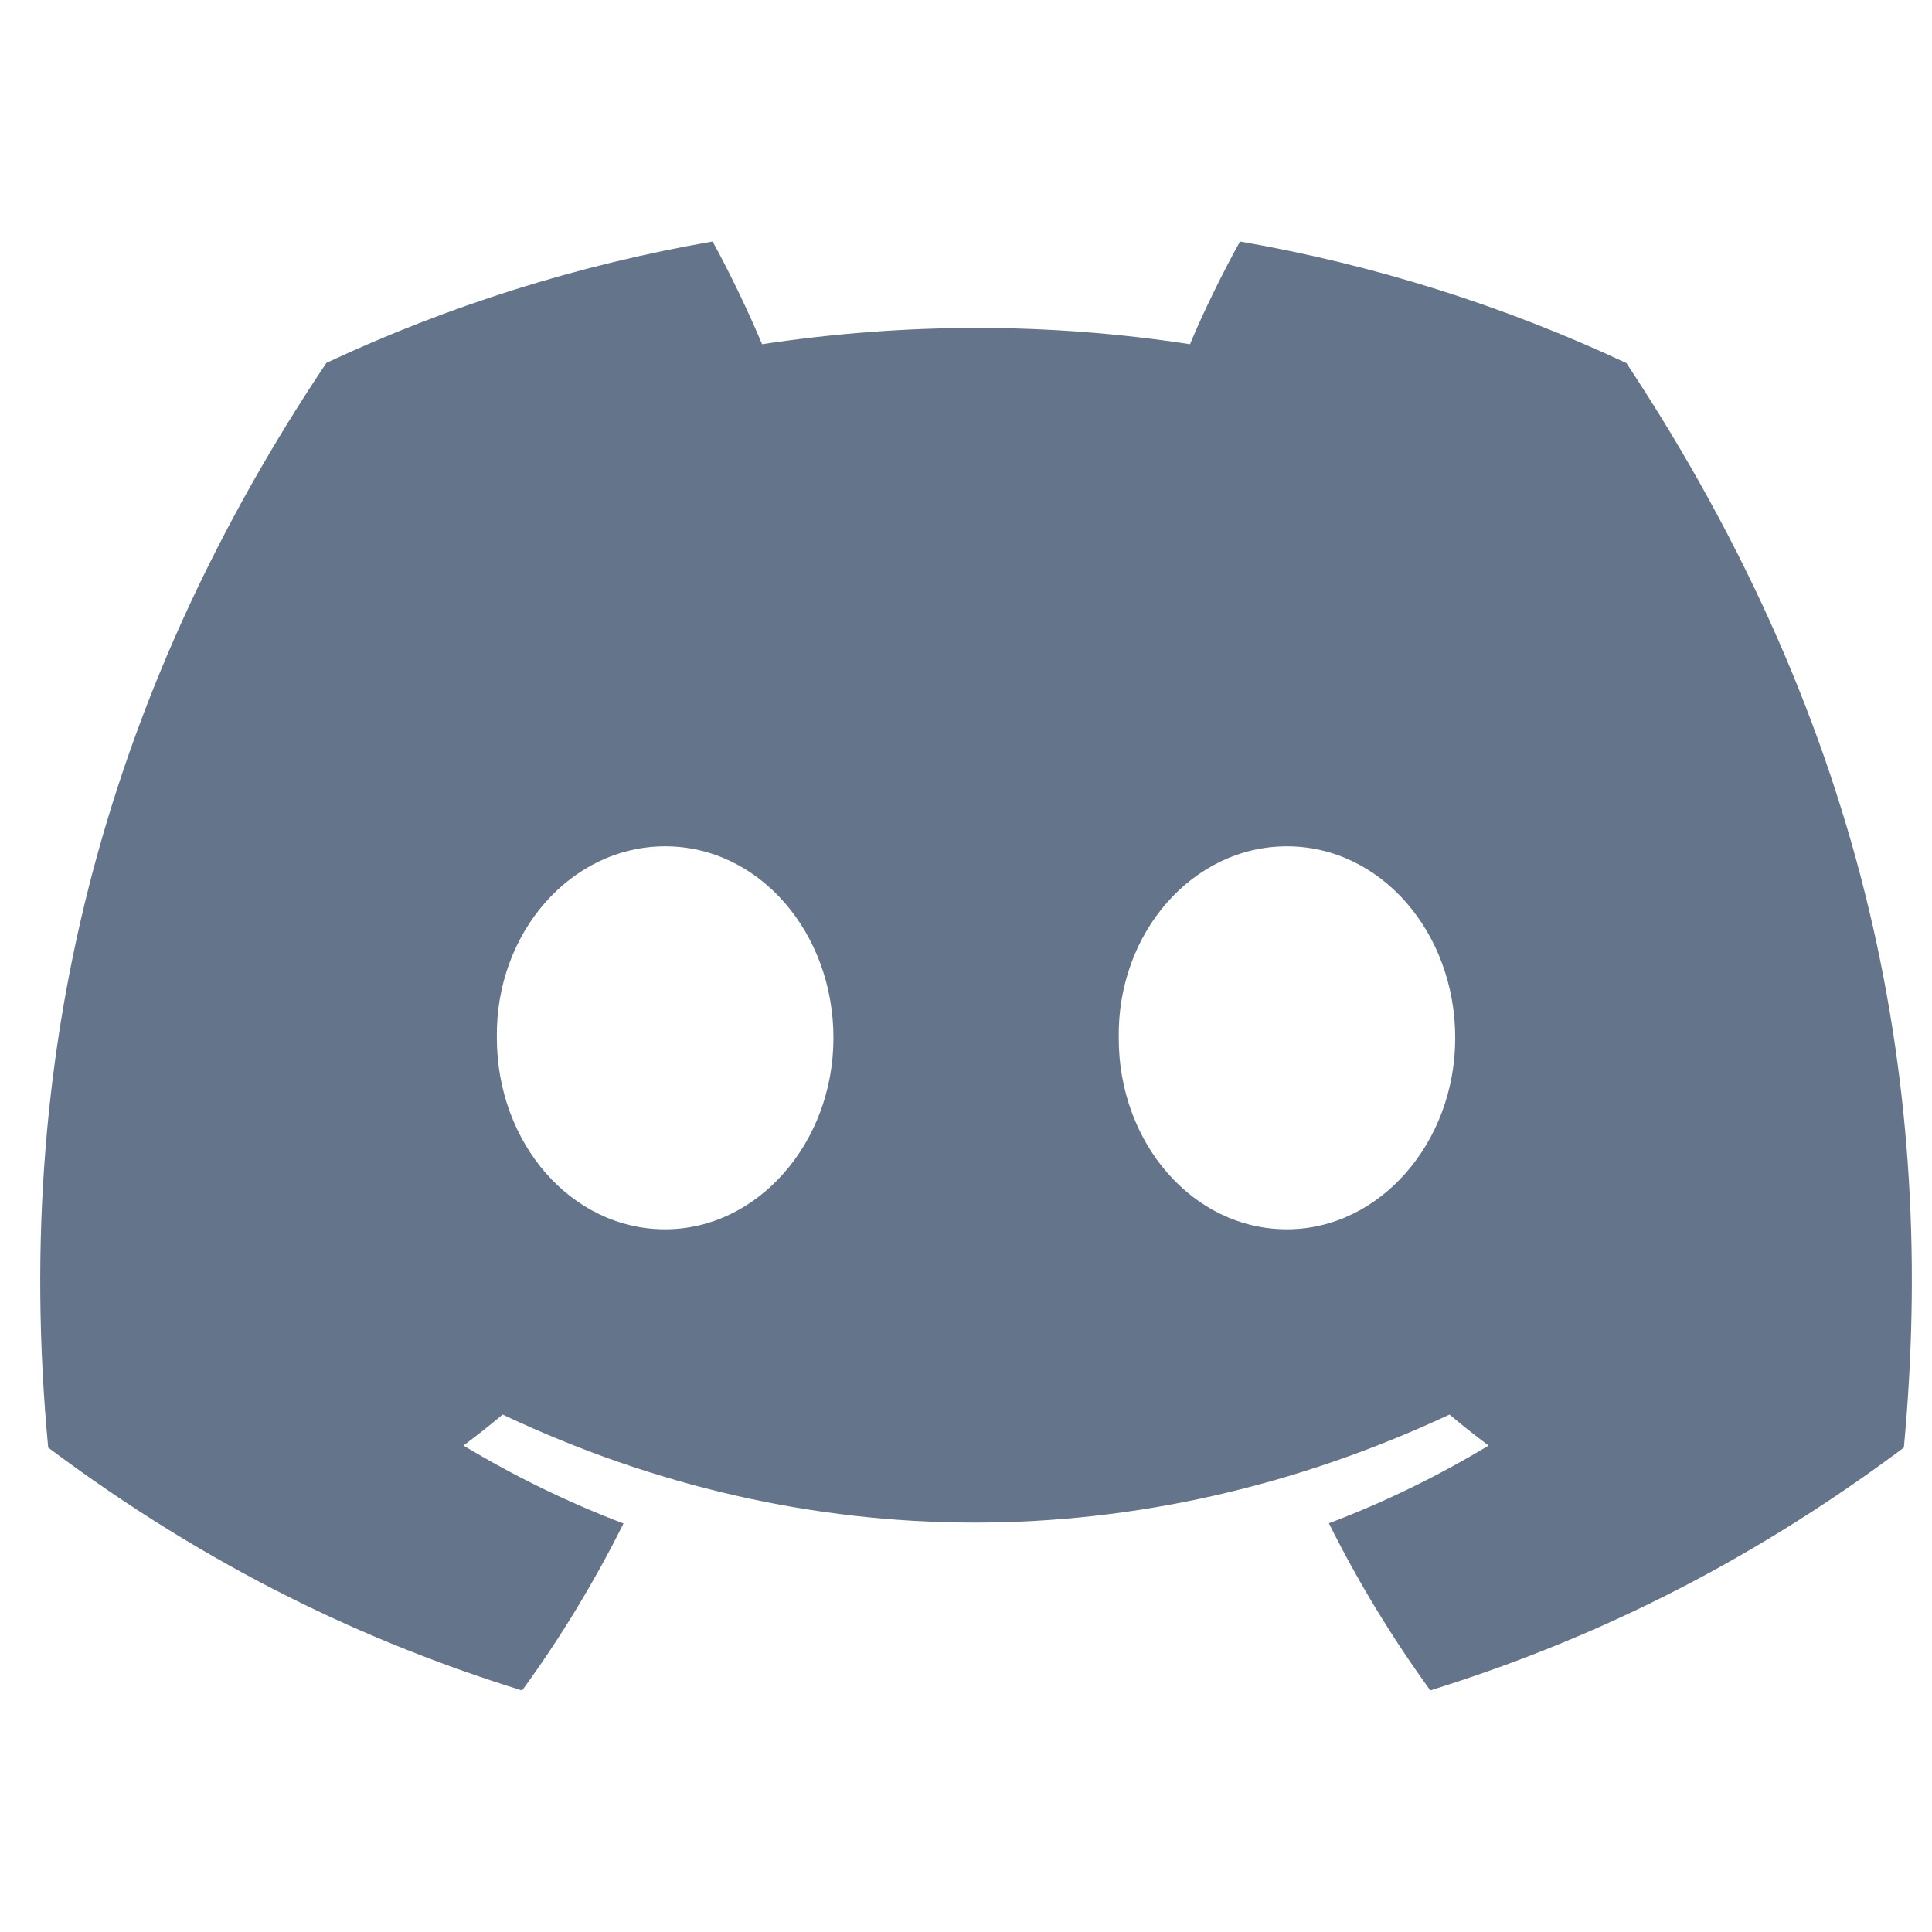
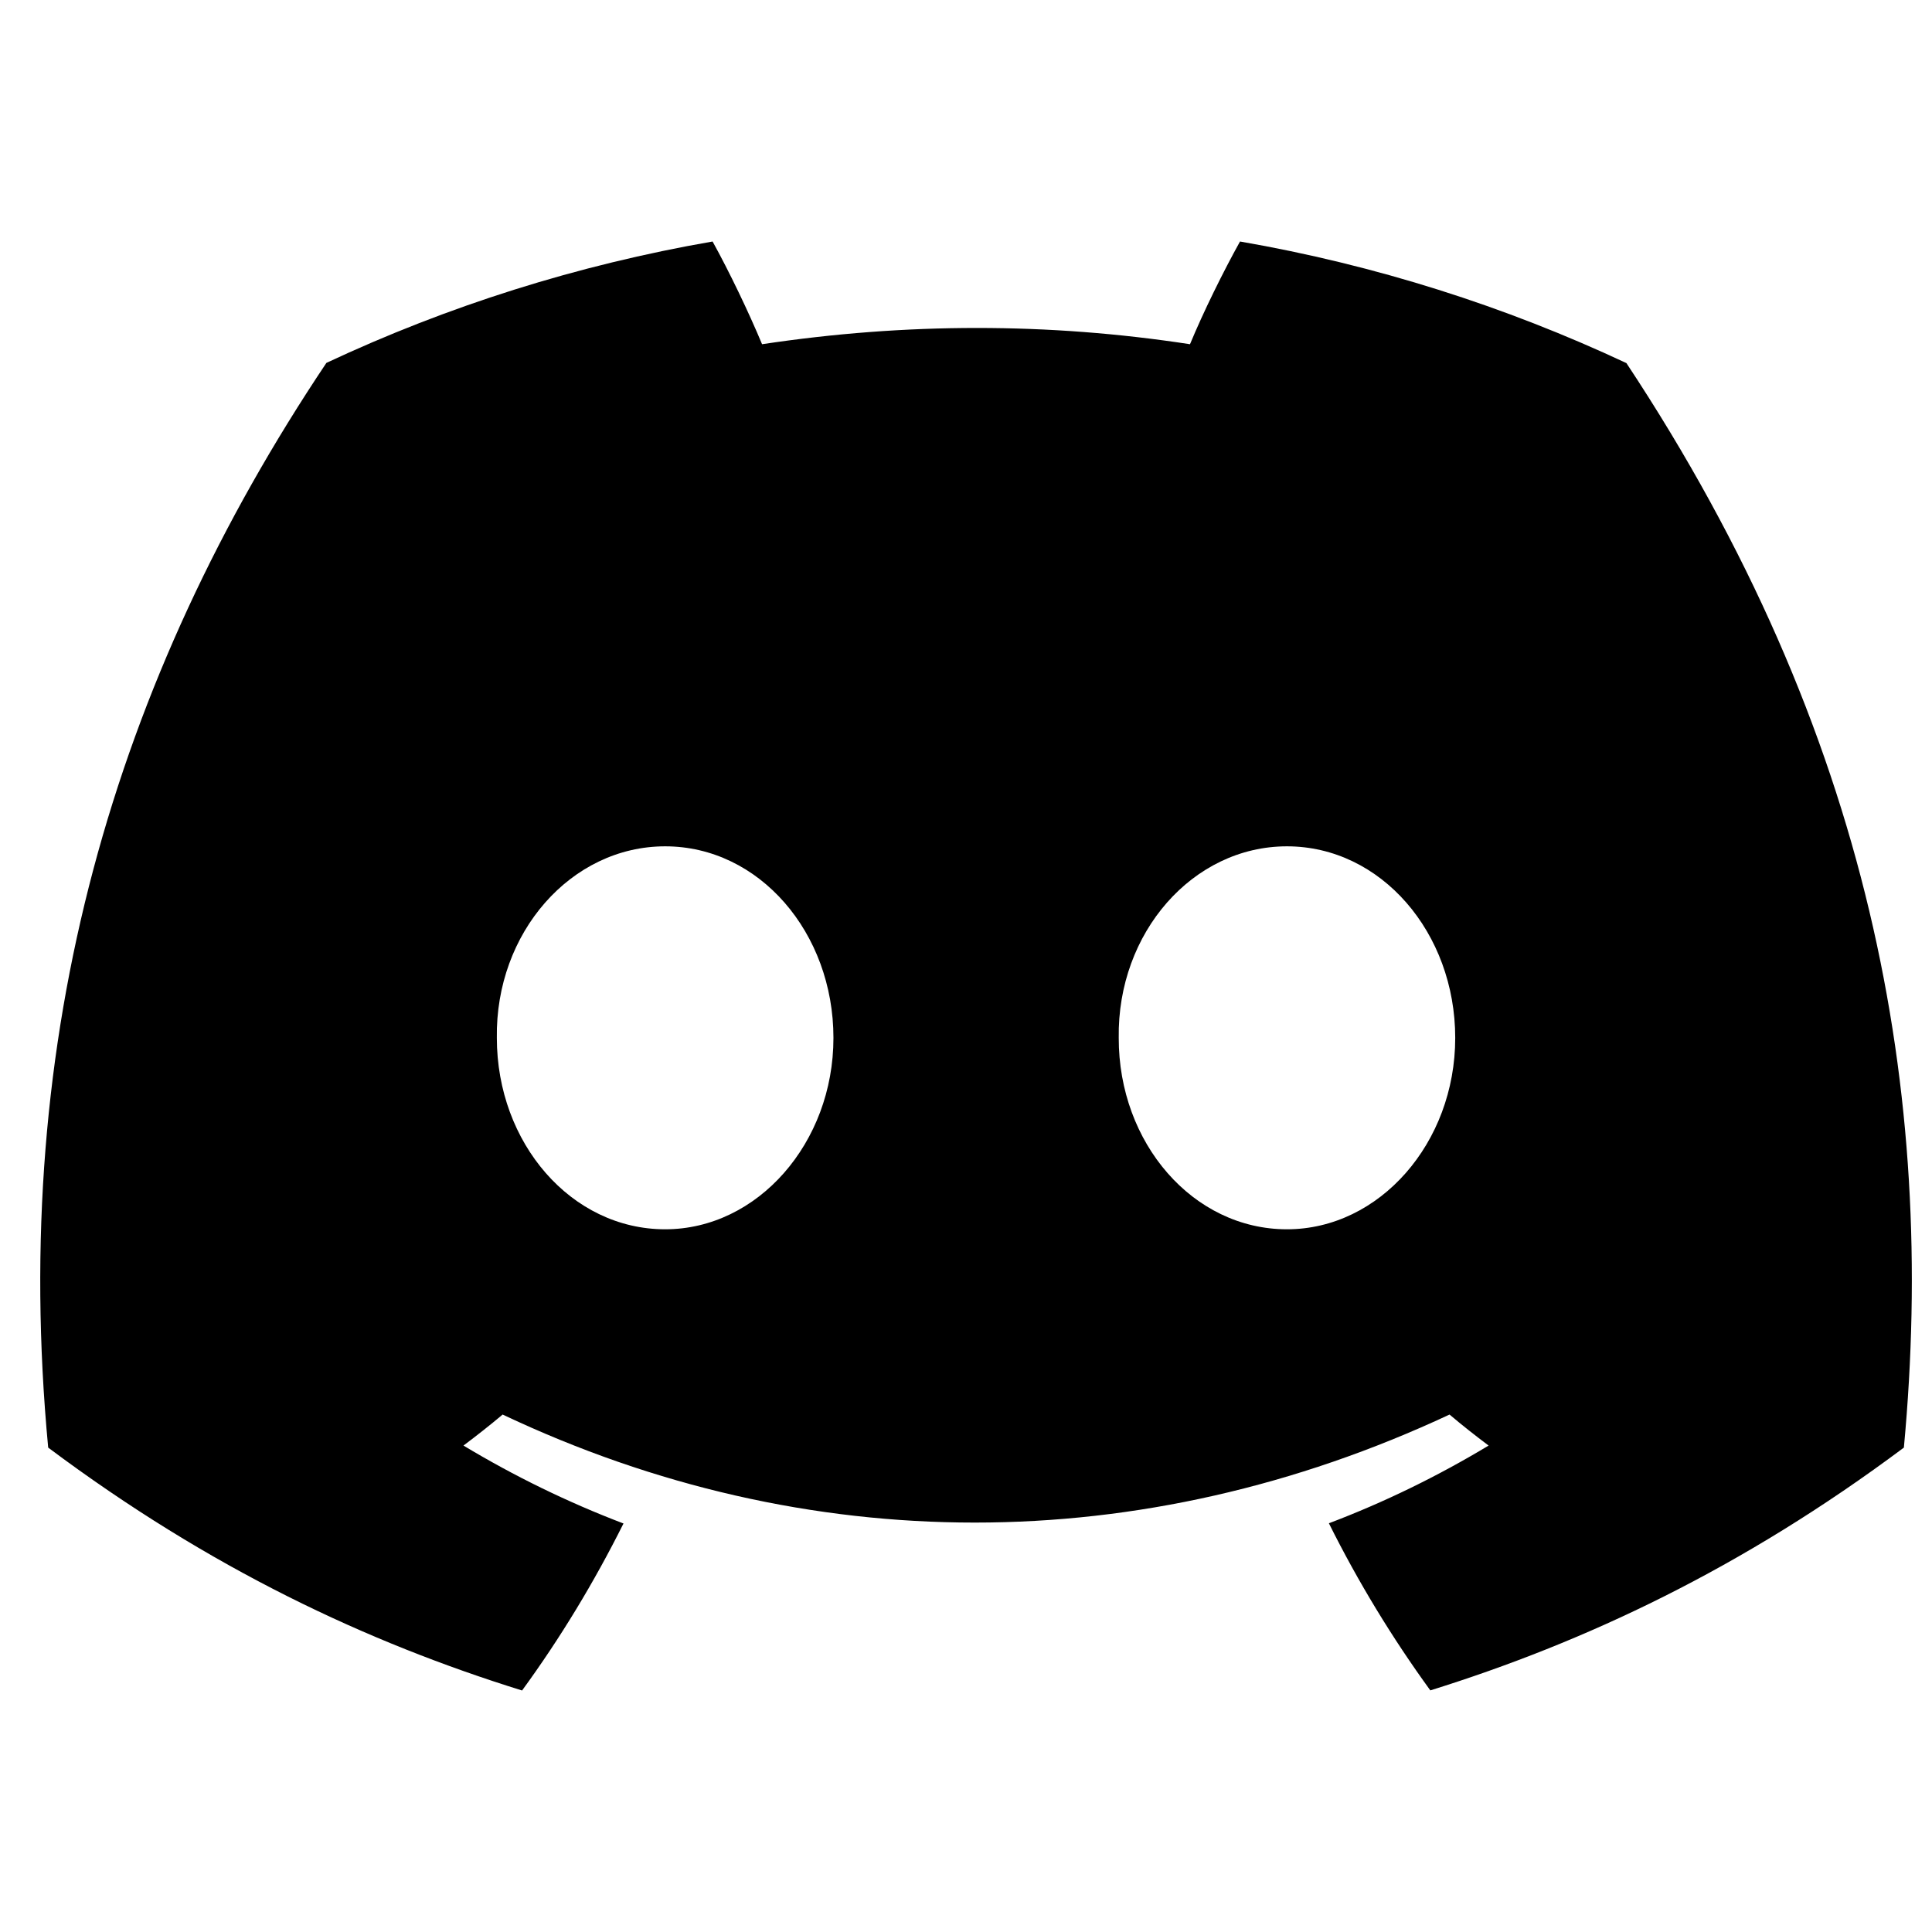
- <svg xmlns="http://www.w3.org/2000/svg" width="18" height="18" viewBox="0 0 18 18" fill="none">
+ <svg xmlns="http://www.w3.org/2000/svg" width="100%" height="100%" viewBox="0 0 18 18" fill="none">
  <g id="discord-icon-svgrepo-com 1">
    <g id="Group">
-       <path id="Vector" d="M3.041 3.381C4.17 2.852 5.377 2.469 6.639 2.25C6.794 2.53 6.975 2.907 7.1 3.207C8.441 3.005 9.77 3.005 11.087 3.207C11.211 2.907 11.397 2.53 11.553 2.25C12.816 2.469 14.024 2.854 15.153 3.383C17.43 6.824 18.047 10.18 17.738 13.487C16.228 14.615 14.765 15.3 13.326 15.749C12.971 15.26 12.654 14.74 12.381 14.192C12.901 13.995 13.399 13.751 13.869 13.468C13.745 13.375 13.623 13.279 13.505 13.179C10.635 14.521 7.518 14.521 4.683 13.179C4.564 13.279 4.442 13.375 4.318 13.468C4.79 13.752 5.289 13.996 5.809 14.194C5.536 14.74 5.221 15.261 4.864 15.75C3.424 15.302 1.959 14.617 0.449 13.487C0.087 9.653 1.068 6.328 3.041 3.381ZM11.99 11.453C12.852 11.453 13.558 10.649 13.558 9.67C13.558 8.69 12.867 7.885 11.99 7.885C11.114 7.885 10.408 8.689 10.423 9.67C10.421 10.649 11.114 11.453 11.99 11.453ZM6.197 11.453C7.058 11.453 7.765 10.649 7.765 9.67C7.765 8.69 7.074 7.885 6.197 7.885C5.321 7.885 4.614 8.689 4.629 9.67C4.629 10.649 5.321 11.453 6.197 11.453Z" fill="#64748B" />
+       <path id="Vector" d="M3.041 3.381C4.17 2.852 5.377 2.469 6.639 2.25C6.794 2.53 6.975 2.907 7.1 3.207C8.441 3.005 9.77 3.005 11.087 3.207C11.211 2.907 11.397 2.53 11.553 2.25C12.816 2.469 14.024 2.854 15.153 3.383C17.43 6.824 18.047 10.18 17.738 13.487C16.228 14.615 14.765 15.3 13.326 15.749C12.971 15.26 12.654 14.74 12.381 14.192C12.901 13.995 13.399 13.751 13.869 13.468C13.745 13.375 13.623 13.279 13.505 13.179C10.635 14.521 7.518 14.521 4.683 13.179C4.564 13.279 4.442 13.375 4.318 13.468C4.79 13.752 5.289 13.996 5.809 14.194C5.536 14.74 5.221 15.261 4.864 15.75C3.424 15.302 1.959 14.617 0.449 13.487C0.087 9.653 1.068 6.328 3.041 3.381ZM11.99 11.453C12.852 11.453 13.558 10.649 13.558 9.67C13.558 8.69 12.867 7.885 11.99 7.885C11.114 7.885 10.408 8.689 10.423 9.67C10.421 10.649 11.114 11.453 11.99 11.453ZM6.197 11.453C7.058 11.453 7.765 10.649 7.765 9.67C7.765 8.69 7.074 7.885 6.197 7.885C5.321 7.885 4.614 8.689 4.629 9.67C4.629 10.649 5.321 11.453 6.197 11.453Z" fill="currentColor" />
    </g>
  </g>
</svg>
